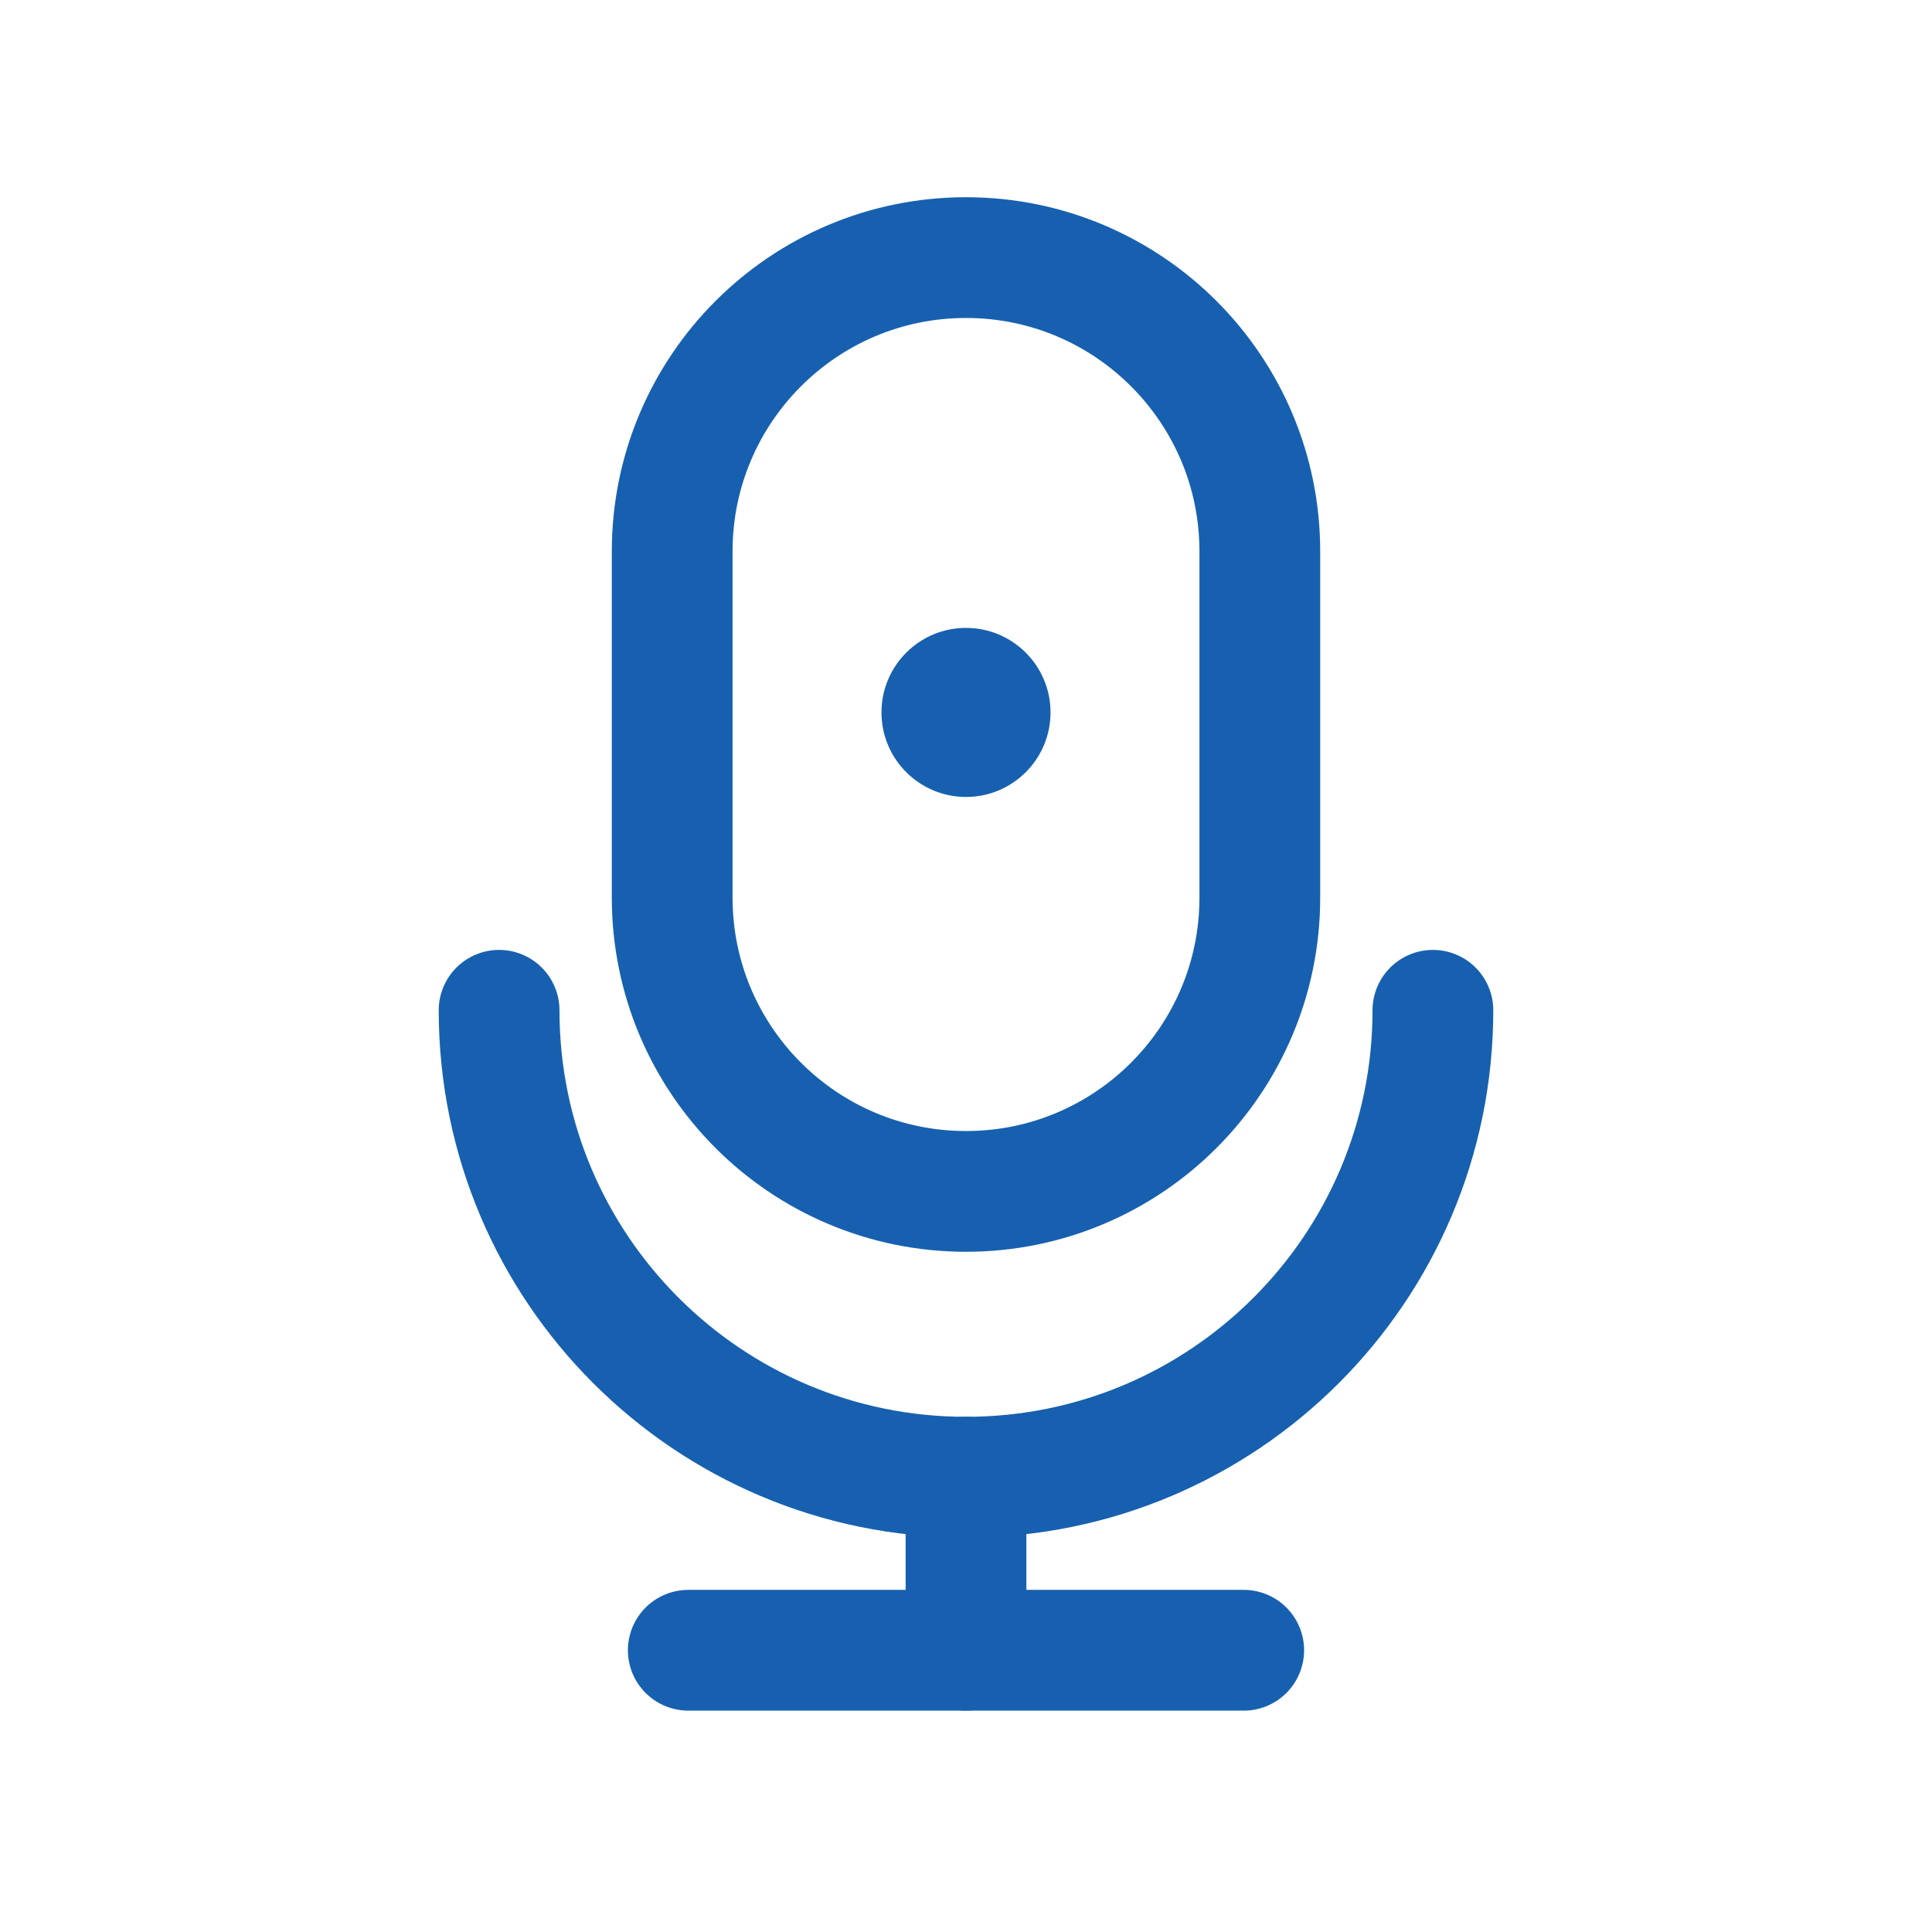
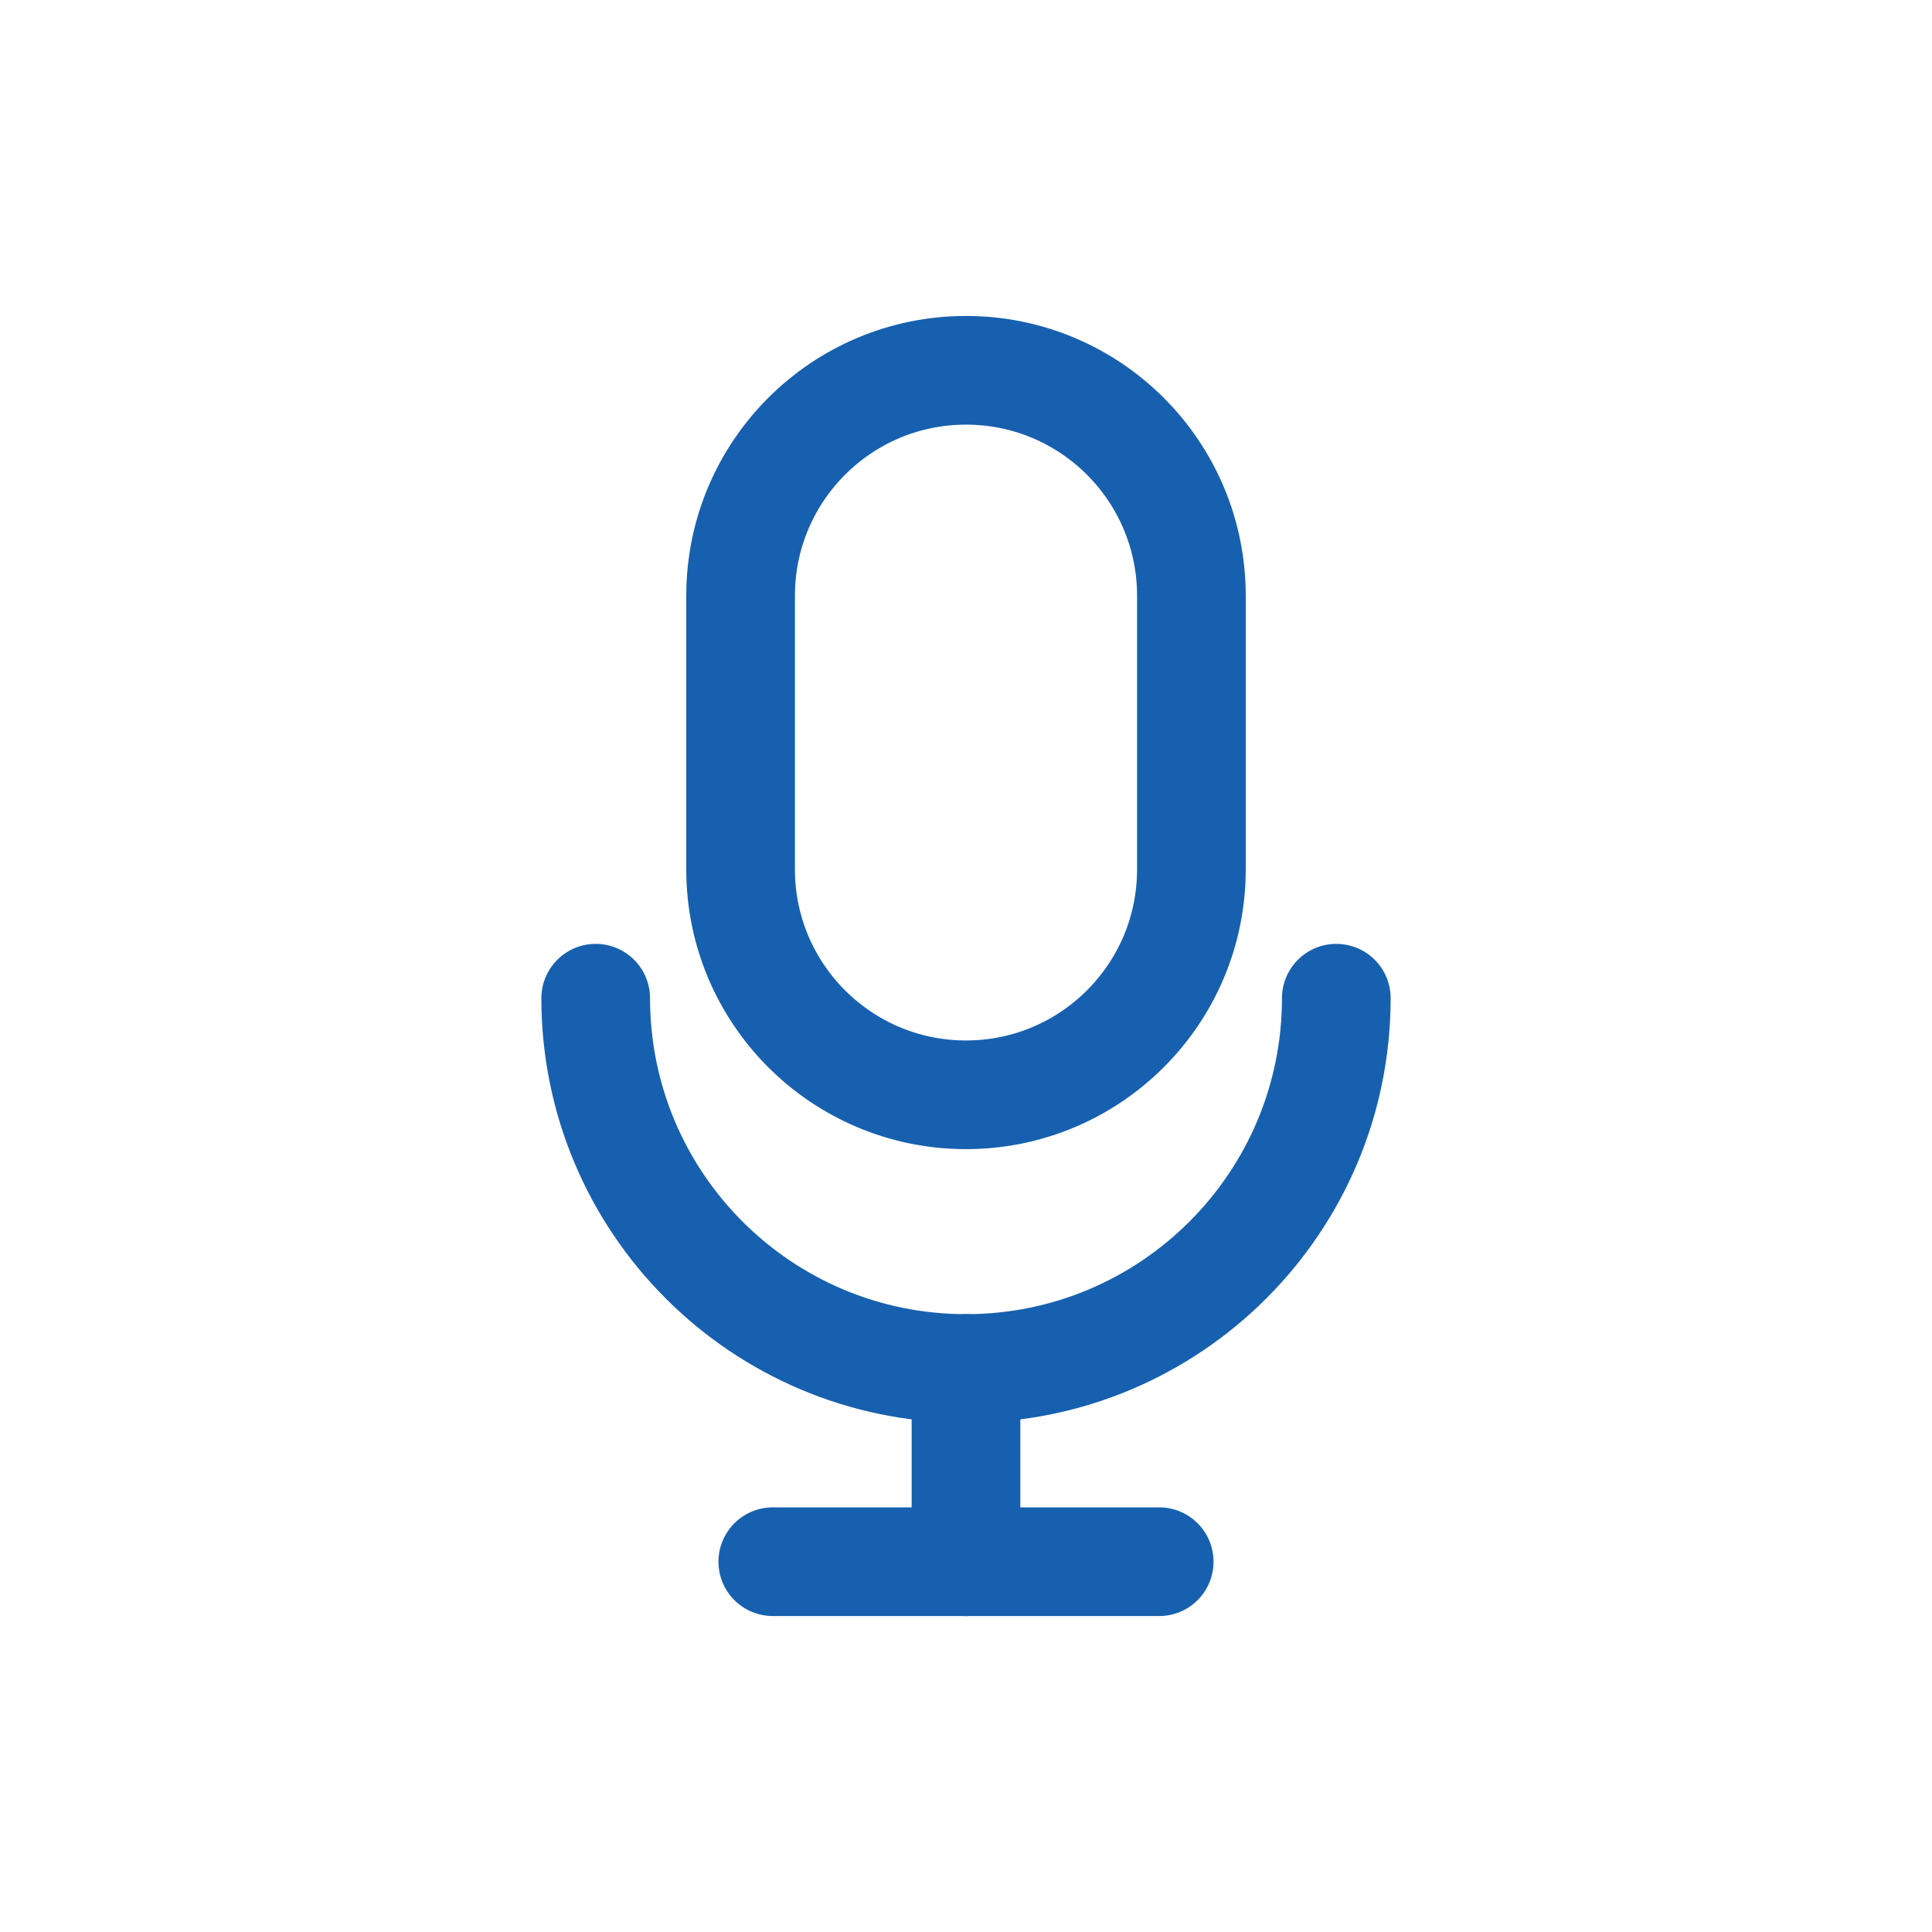
<svg xmlns="http://www.w3.org/2000/svg" width="24" height="24" viewBox="0 0 24 24" fill="none" aria-hidden="true" focusable="false">
-   <g stroke="#1760af" stroke-width="1.5" stroke-linecap="round" stroke-linejoin="round">
-     <rect x="8.35" y="3.2" width="7.3" height="11.6" rx="3.65" />
-     <path d="M6.2 12.55a5.8 5.8 0 0 0 11.6 0" />
-     <path d="M12 18.35v2.15" />
-     <path d="M8.55 20.5h6.9" />
+   <g stroke="#1760af" stroke-width="1.35" stroke-linecap="round" stroke-linejoin="round">
+     <rect x="9.2" y="4.6" width="5.6" height="9" rx="2.8" />
+     <path d="M7.4 12.4a4.6 4.6 0 0 0 9.2 0" />
+     <path d="M12 17v2.4" />
+     <path d="M9.6 19.4h4.8" />
  </g>
-   <circle cx="12" cy="8.85" r="1.05" fill="#1760af" stroke="none" />
</svg>
